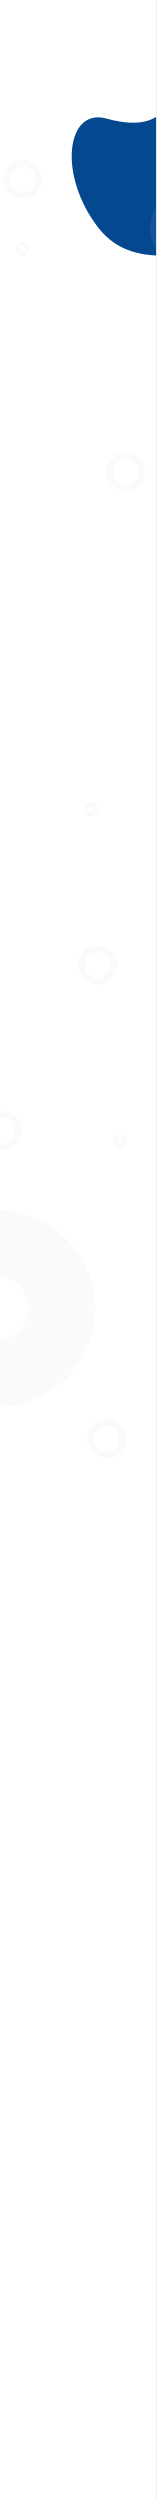
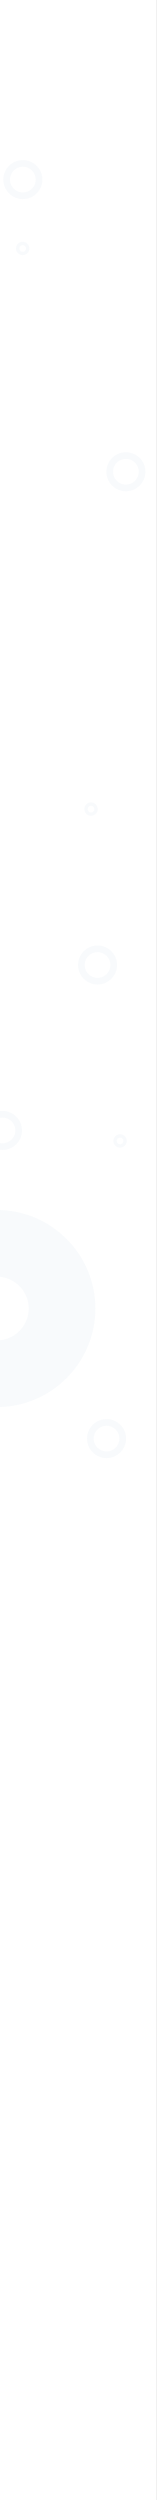
<svg xmlns="http://www.w3.org/2000/svg" width="468" height="7496" viewBox="0 0 468 7496" fill="none">
  <g clip-path="url(#clip0_348_428)">
    <rect width="468" height="7496" fill="white" />
    <circle opacity="0.03" cx="273" cy="2426" r="15" stroke="#04488F" stroke-width="10" />
    <circle opacity="0.03" cx="377.5" cy="1414.5" r="48.5" stroke="#04488F" stroke-width="20" />
    <circle opacity="0.03" cx="7.5" cy="3389.5" r="48.5" stroke="#04488F" stroke-width="20" />
    <circle opacity="0.03" cx="319.5" cy="4313.5" r="48.5" stroke="#04488F" stroke-width="20" />
    <circle opacity="0.03" cx="-9.5" cy="3923.5" r="195.5" stroke="#04488F" stroke-width="200" />
    <circle opacity="0.03" cx="68" cy="745" r="15" stroke="#04488F" stroke-width="10" />
    <circle opacity="0.03" cx="360" cy="3421" r="15" stroke="#04488F" stroke-width="10" />
    <circle opacity="0.03" cx="292.5" cy="2893.5" r="48.5" stroke="#04488F" stroke-width="20" />
    <circle opacity="0.03" cx="68.5" cy="538.5" r="48.5" stroke="#04488F" stroke-width="20" />
-     <path d="M583.203 208.678C645.284 196.556 680.109 255.711 688.122 301.06L678.695 357.232L730.883 525.437C722.337 576.36 676.659 623.346 674.898 658.641C673.137 693.937 717.137 705.449 697.645 730.665C617.759 742.114 407.552 827.631 295.626 683.92C172.344 525.63 198.612 321.875 319.273 355.486C545.505 418.504 505.602 223.832 583.203 208.678Z" fill="#04488F" />
-     <g style="mix-blend-mode:screen" opacity="0.07">
-       <circle cx="575" cy="684" r="100" stroke="white" stroke-width="50" />
-     </g>
  </g>
  <defs>
    <clipPath id="clip0_348_428">
      <rect width="468" height="7496" fill="white" />
    </clipPath>
  </defs>
</svg>
